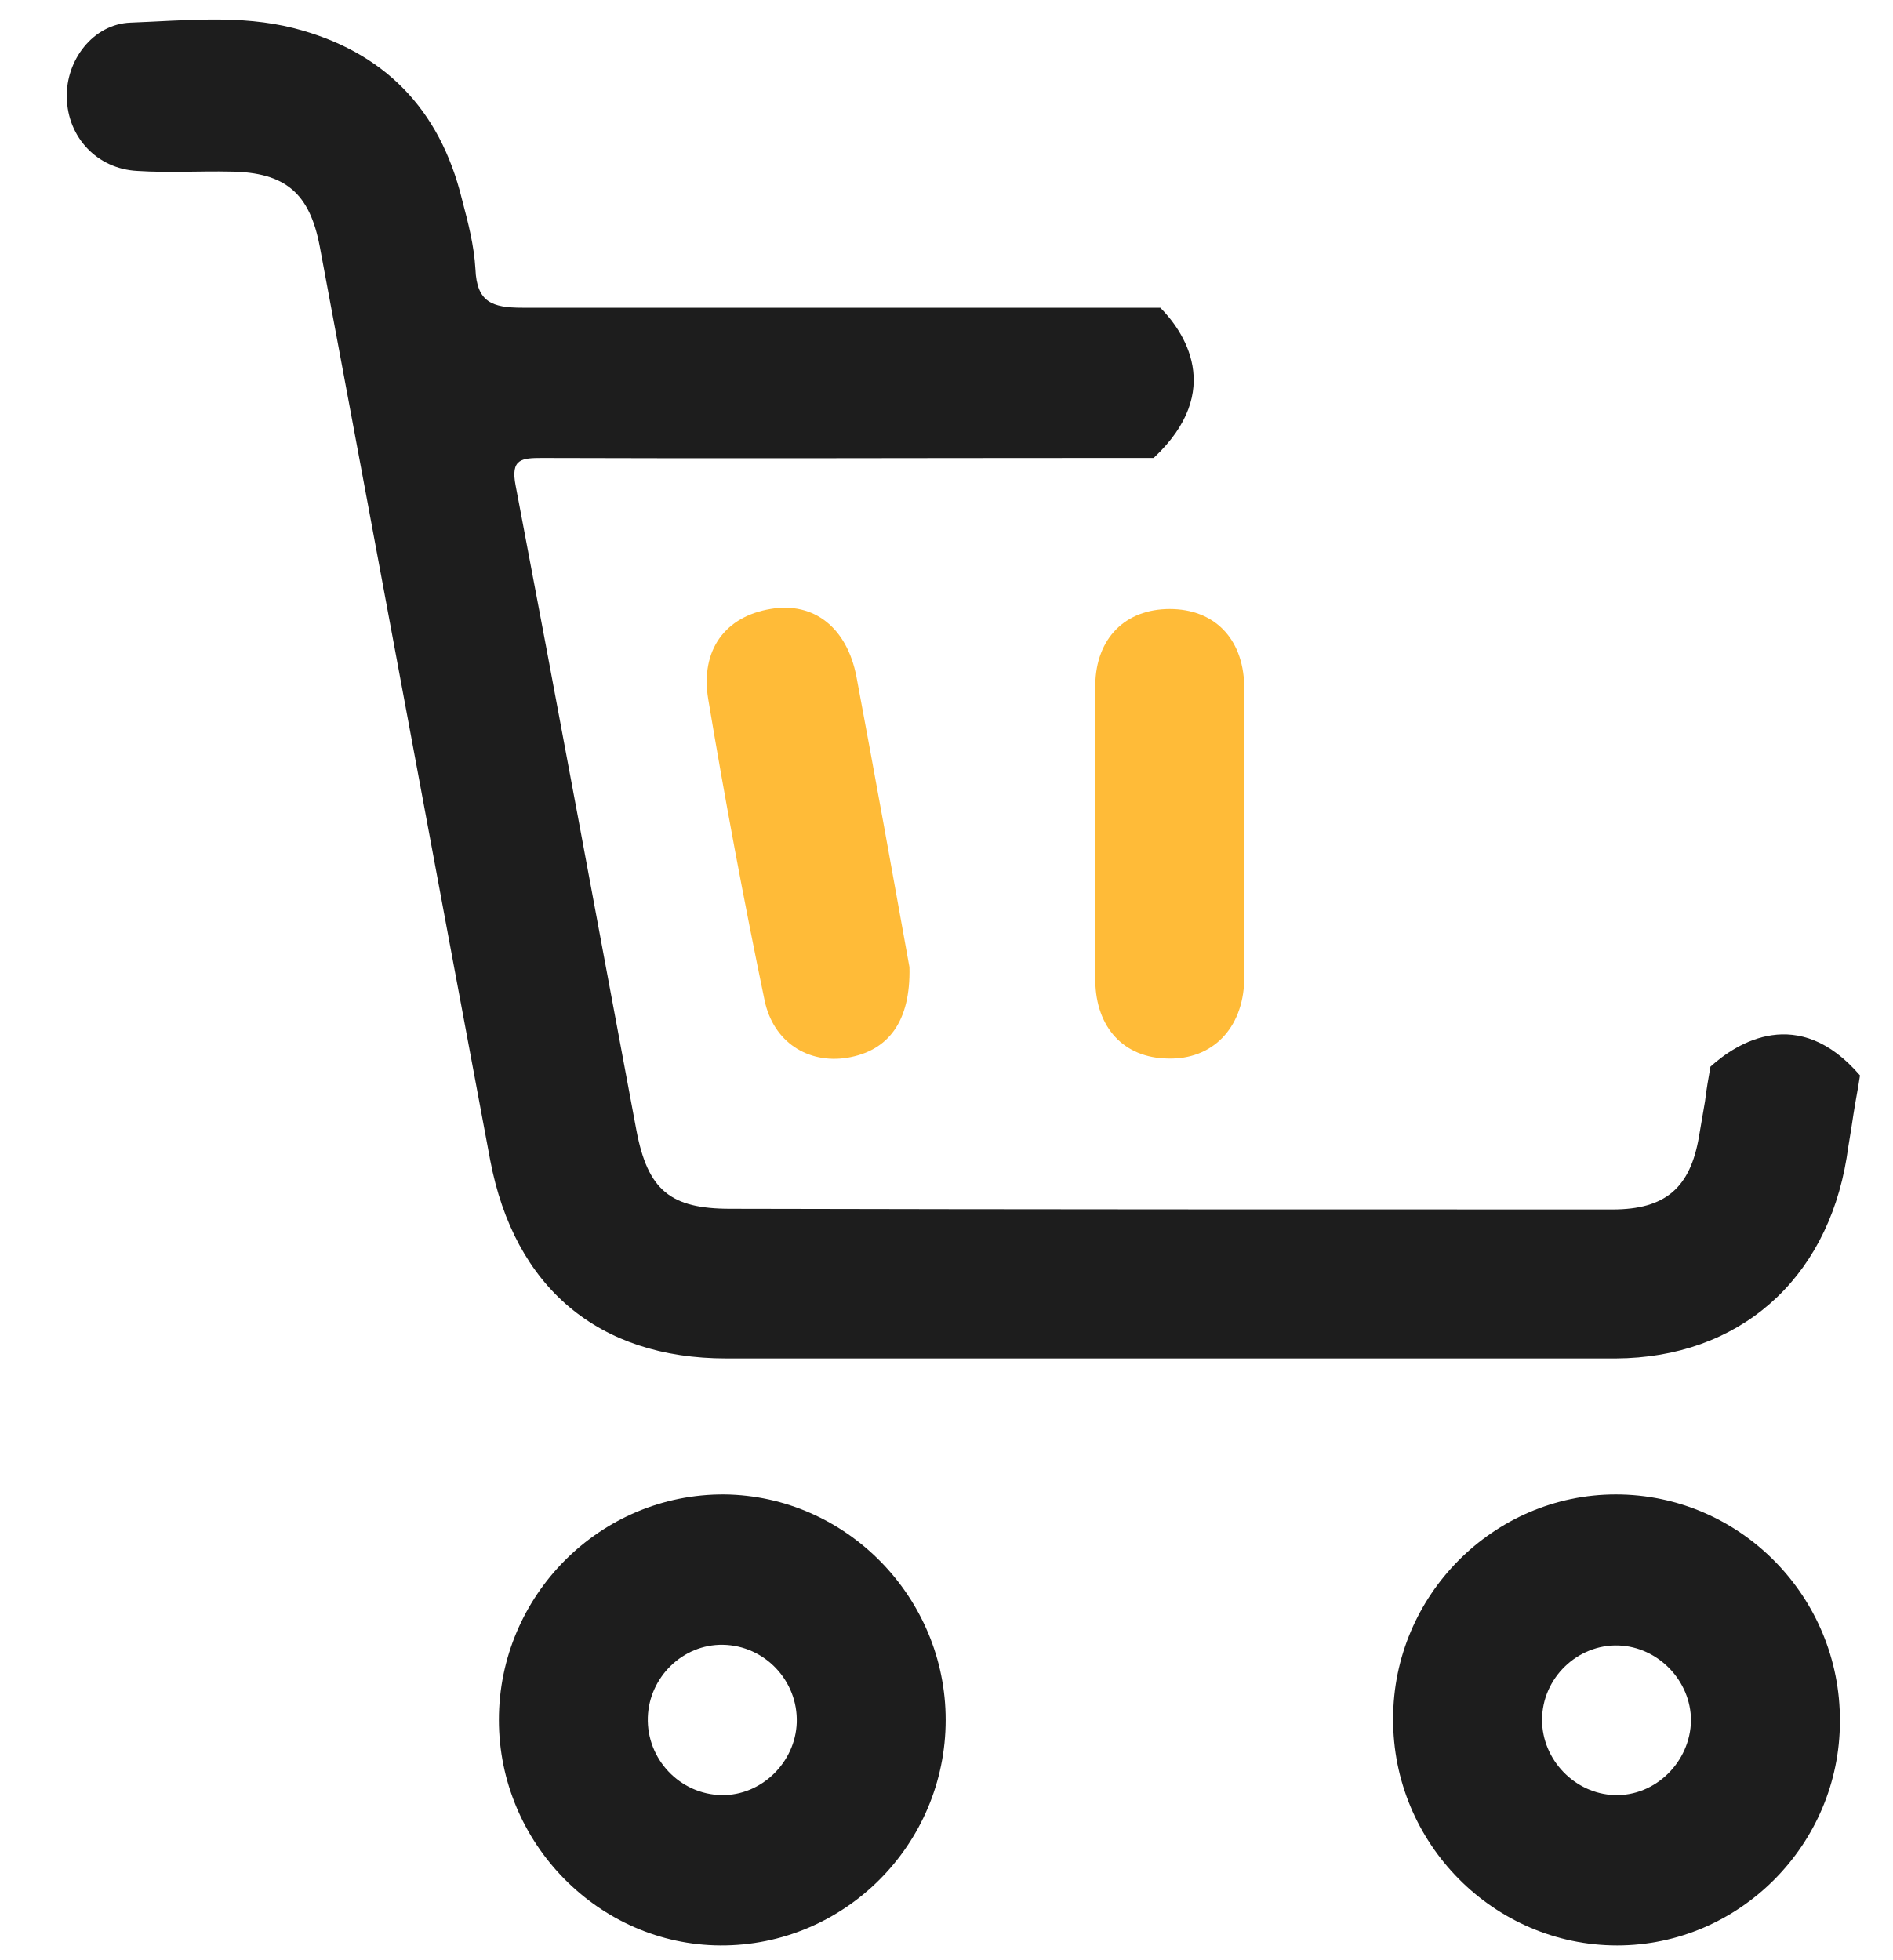
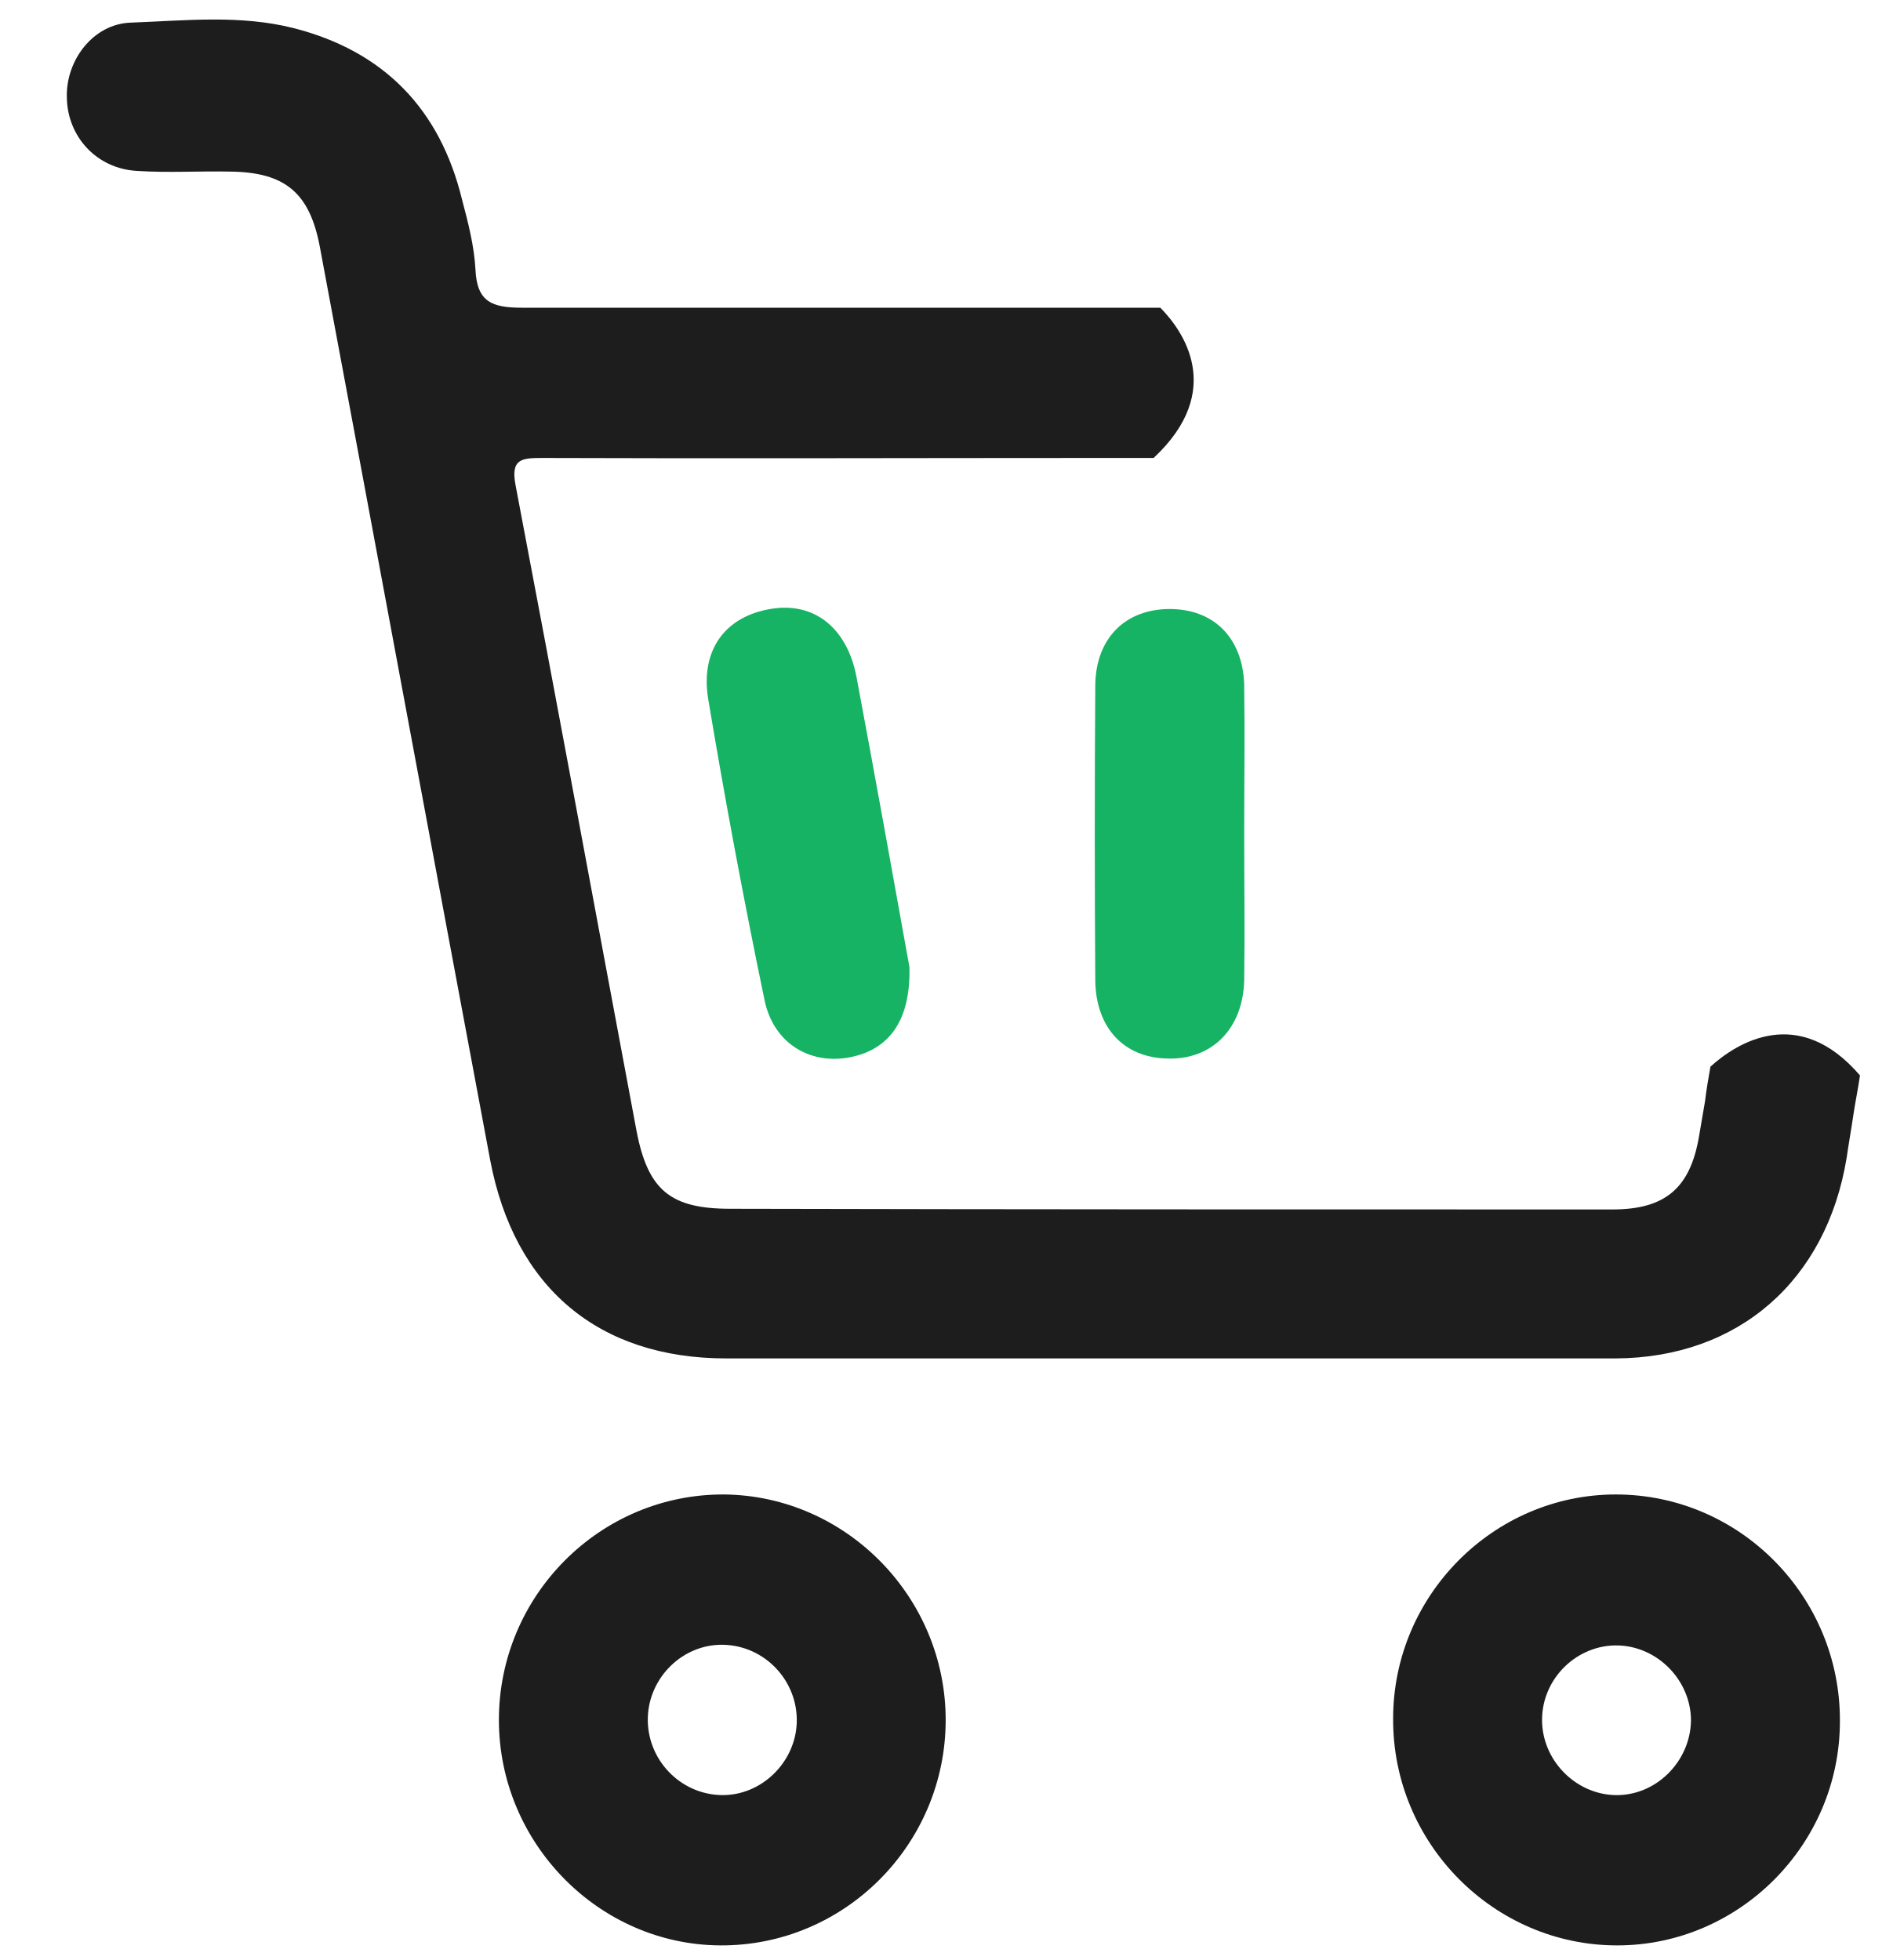
<svg xmlns="http://www.w3.org/2000/svg" width="28" height="29" viewBox="0 0 28 29" fill="none">
  <path d="M10.714 22.112C8.879 22.102 7.38 23.605 7.38 25.448C7.38 27.271 8.859 28.774 10.655 28.784C12.491 28.794 13.989 27.291 13.989 25.448C13.989 23.635 12.52 22.132 10.714 22.112ZM10.675 26.56C10.059 26.55 9.563 26.029 9.583 25.408C9.603 24.817 10.099 24.326 10.694 24.336C11.31 24.346 11.806 24.867 11.786 25.488C11.766 26.079 11.26 26.57 10.675 26.56Z" fill="#1D1D1D" />
  <path d="M23.902 22.112C22.096 22.112 20.608 23.605 20.608 25.428C20.598 27.271 22.096 28.784 23.922 28.784C25.728 28.784 27.217 27.291 27.217 25.468C27.227 23.625 25.738 22.112 23.902 22.112ZM23.882 26.56C23.297 26.54 22.811 26.039 22.811 25.448C22.811 24.827 23.337 24.326 23.942 24.346C24.527 24.366 25.014 24.867 25.014 25.458C25.004 26.069 24.488 26.58 23.882 26.56Z" fill="#1D1D1D" />
-   <path d="M11.399 9.01C10.734 9.12 10.357 9.611 10.476 10.342C10.725 11.835 11.002 13.317 11.31 14.8C11.439 15.421 11.955 15.742 12.53 15.651C13.136 15.551 13.473 15.12 13.453 14.309C13.215 12.987 12.947 11.494 12.669 10.012C12.53 9.291 12.044 8.9 11.399 9.01Z" fill="#FFBB38" />
-   <path d="M16.202 10.133C16.192 11.595 16.192 13.048 16.202 14.51C16.212 15.211 16.628 15.652 17.273 15.662C17.928 15.682 18.385 15.221 18.405 14.51C18.415 13.789 18.405 13.068 18.405 12.346C18.405 11.605 18.415 10.864 18.405 10.133C18.385 9.441 17.958 9.011 17.303 9.011C16.648 9.011 16.212 9.441 16.202 10.133Z" fill="#FFBB38" />
+   <path d="M11.399 9.01C10.734 9.12 10.357 9.611 10.476 10.342C10.725 11.835 11.002 13.317 11.31 14.8C11.439 15.421 11.955 15.742 12.53 15.651C13.136 15.551 13.473 15.12 13.453 14.309C13.215 12.987 12.947 11.494 12.669 10.012C12.53 9.291 12.044 8.9 11.399 9.01Z" fill="#16B364" />
+   <path d="M16.202 10.133C16.192 11.595 16.192 13.048 16.202 14.51C16.212 15.211 16.628 15.652 17.273 15.662C17.928 15.682 18.385 15.221 18.405 14.51C18.415 13.789 18.405 13.068 18.405 12.346C18.405 11.605 18.415 10.864 18.405 10.133C18.385 9.441 17.958 9.011 17.303 9.011C16.648 9.011 16.212 9.441 16.202 10.133Z" fill="#16B364" />
  <path d="M25.302 15.782C25.272 15.952 25.242 16.122 25.222 16.293C25.192 16.463 25.163 16.643 25.133 16.813C25.004 17.575 24.637 17.895 23.853 17.895C19.506 17.895 15.15 17.895 10.804 17.885C9.92 17.885 9.583 17.615 9.414 16.723C8.819 13.548 8.233 10.362 7.628 7.187C7.549 6.786 7.717 6.776 8.025 6.776C10.764 6.786 13.503 6.776 16.232 6.776C16.509 6.776 16.787 6.776 17.065 6.776C18.137 5.775 17.492 4.883 17.164 4.553C16.896 4.553 16.629 4.553 16.351 4.553C13.473 4.553 10.595 4.553 7.727 4.553C7.281 4.553 7.053 4.472 7.033 3.982C7.013 3.631 6.924 3.29 6.834 2.95C6.507 1.608 5.673 0.756 4.344 0.416C3.55 0.215 2.736 0.305 1.932 0.335C1.376 0.355 0.97 0.896 0.989 1.447C0.999 2.028 1.436 2.499 2.031 2.529C2.488 2.559 2.954 2.529 3.411 2.539C4.224 2.549 4.582 2.86 4.731 3.651C5.574 8.159 6.408 12.666 7.251 17.164C7.608 19.047 8.849 20.099 10.744 20.099C12.927 20.099 15.11 20.099 17.293 20.099C19.496 20.099 21.699 20.099 23.902 20.099C25.718 20.089 27.018 18.947 27.316 17.134C27.346 16.924 27.385 16.713 27.415 16.503C27.445 16.302 27.485 16.112 27.514 15.912C26.602 14.85 25.689 15.431 25.302 15.782Z" fill="#1D1D1D" />
</svg>
